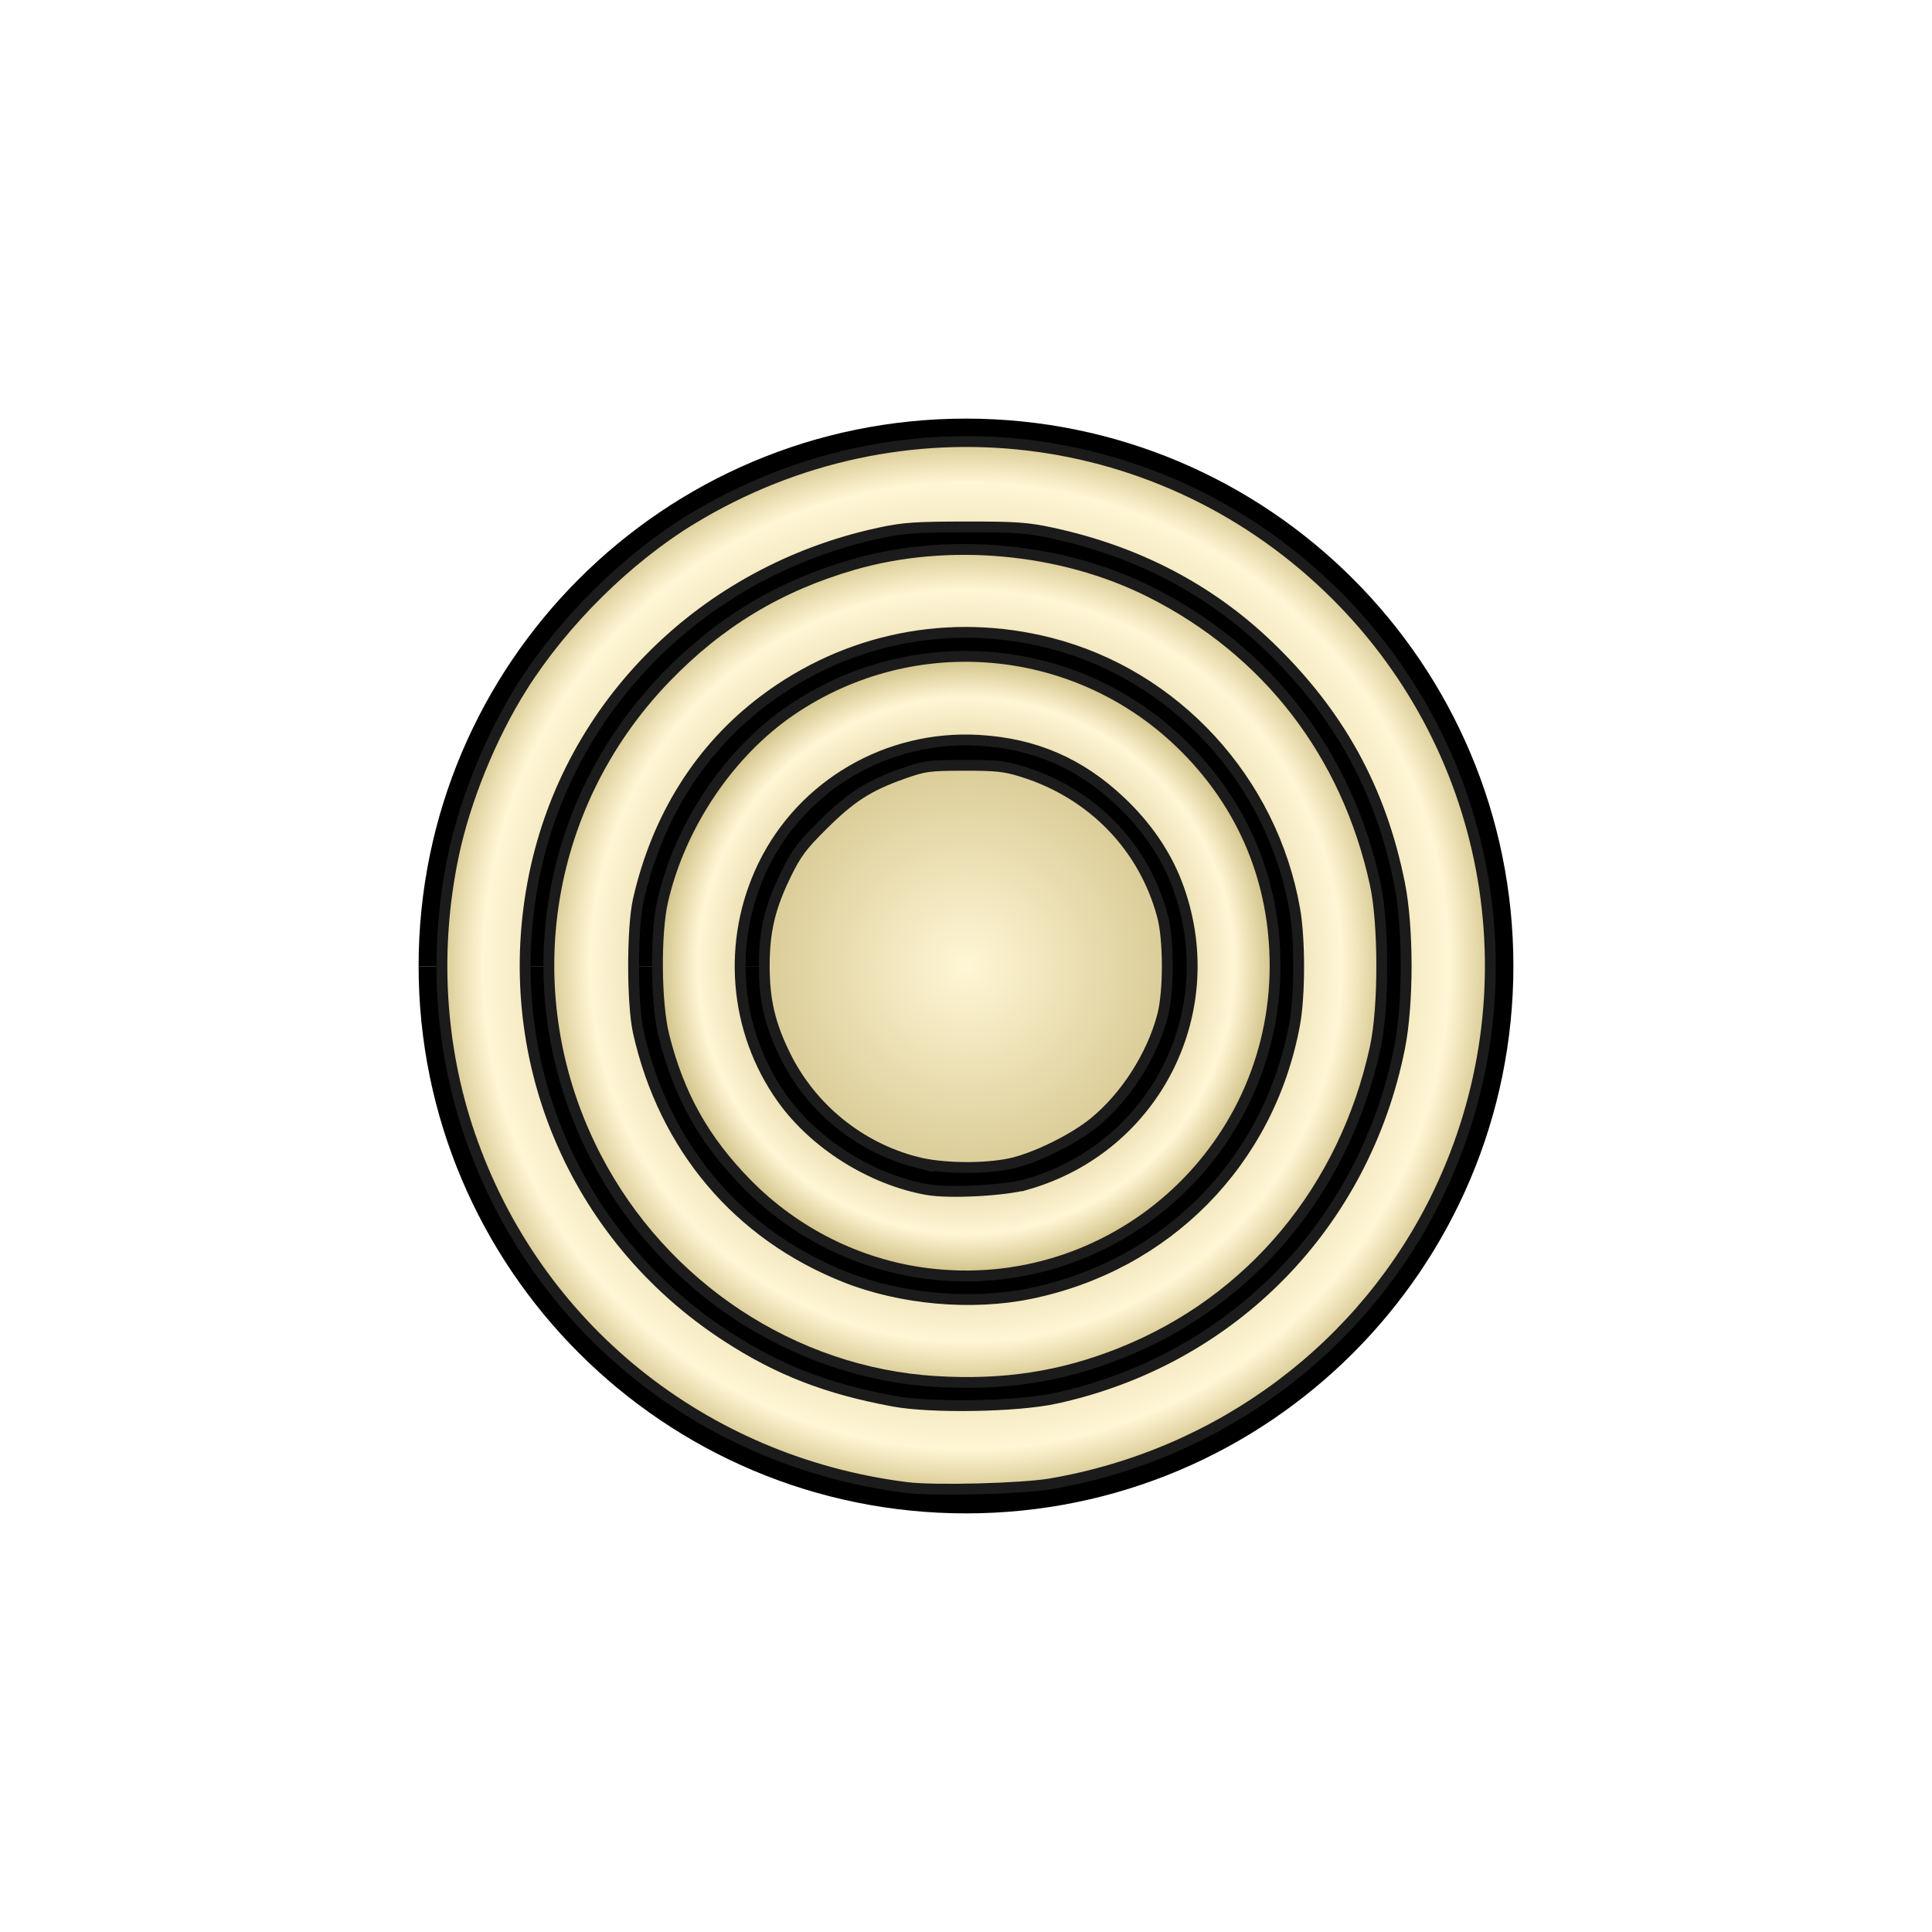
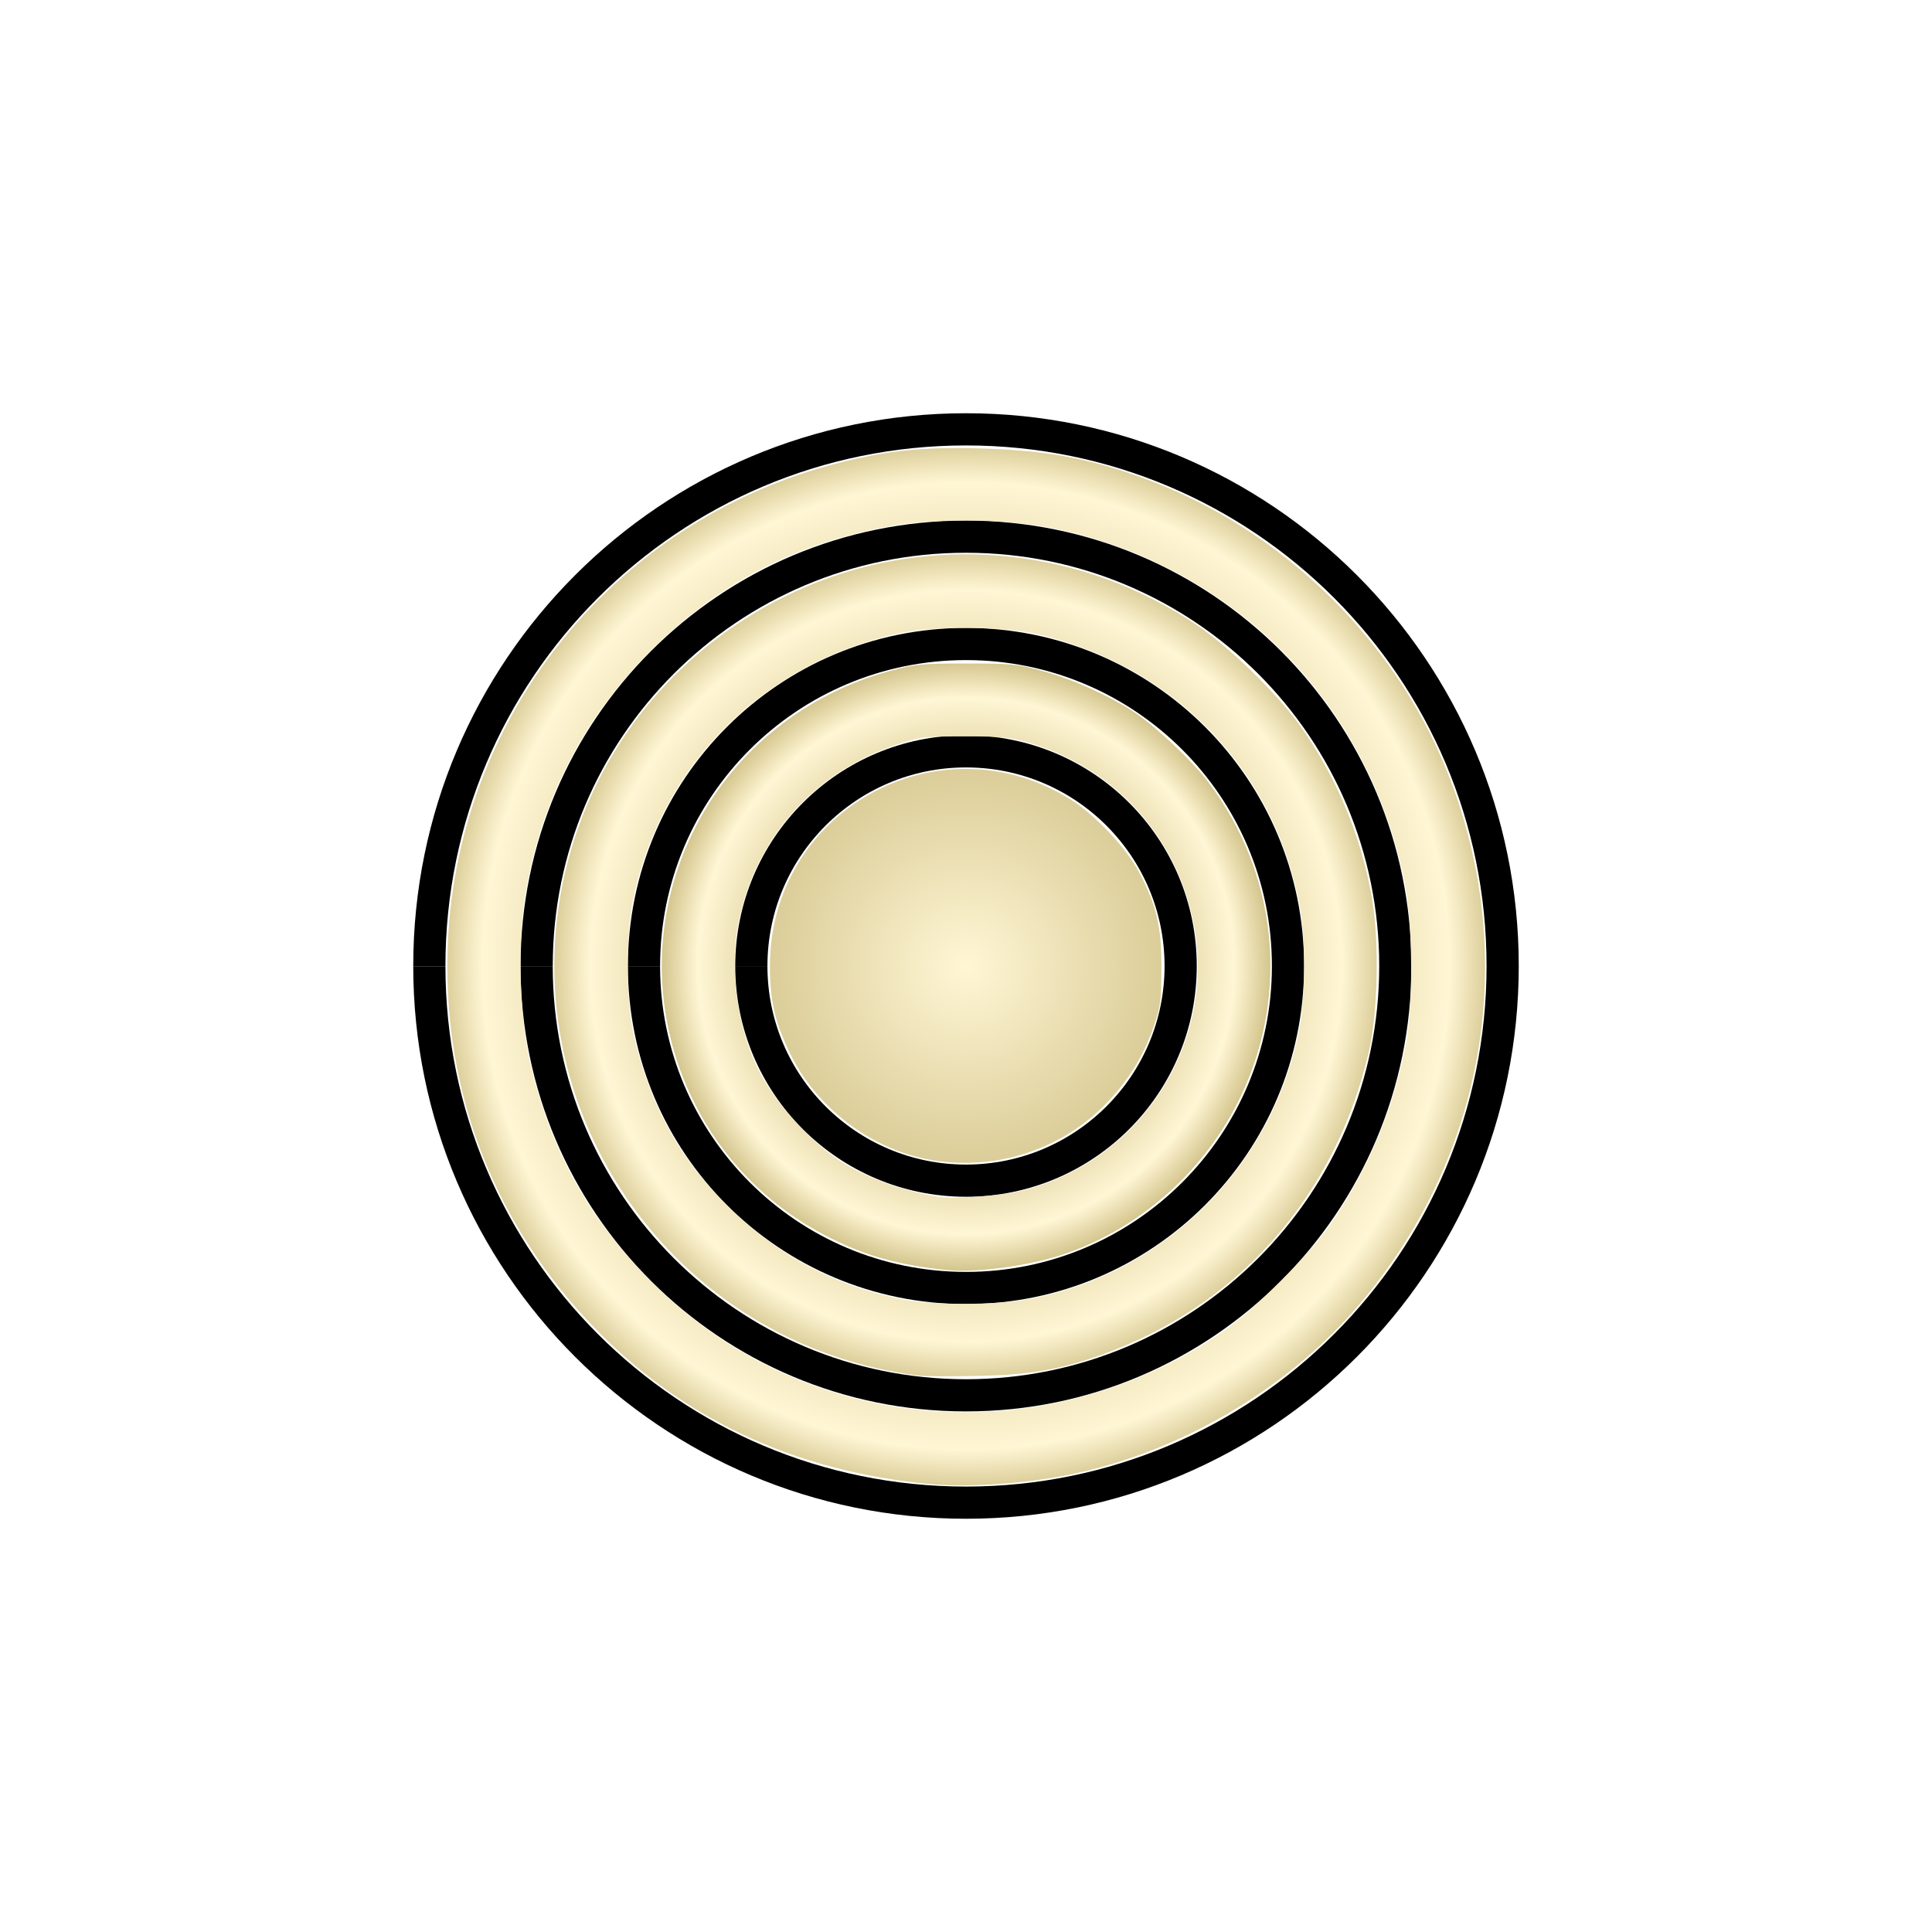
<svg xmlns="http://www.w3.org/2000/svg" xmlns:xlink="http://www.w3.org/1999/xlink" width="360" height="360" viewBox="0 0 95.25 95.25" version="1.1" id="svg8">
  <defs id="defs2">
-     <linearGradient id="linearGradient5366">
-       <stop id="stop5360" offset="0" style="stop-color:#806600;stop-opacity:1" />
-       <stop style="stop-color:#fff6d5;stop-opacity:1" offset="0.783" id="stop5362" />
-       <stop id="stop5364" offset="1" style="stop-color:#806600;stop-opacity:1" />
+     <linearGradient id="linearGradient7638">
+       <stop style="stop-color:#806600;stop-opacity:1" offset="0" id="stop7632" />
+       <stop id="stop7634" offset="0.783" style="stop-color:#fff6d5;stop-opacity:1" />
+       <stop style="stop-color:#806600;stop-opacity:1" offset="1" id="stop7636" />
    </linearGradient>
-     <linearGradient id="linearGradient5356">
-       <stop style="stop-color:#806600;stop-opacity:1" offset="0" id="stop5350" />
-       <stop id="stop5352" offset="0.737" style="stop-color:#fff6d5;stop-opacity:1" />
-       <stop style="stop-color:#806600;stop-opacity:1" offset="1" id="stop5354" />
+     <linearGradient id="linearGradient7628">
+       <stop style="stop-color:#806600;stop-opacity:1" offset="0" id="stop7622" />
+       <stop id="stop7624" offset="0.737" style="stop-color:#fff6d5;stop-opacity:1" />
+       <stop style="stop-color:#806600;stop-opacity:1" offset="1" id="stop7626" />
    </linearGradient>
-     <linearGradient id="linearGradient5344">
-       <stop id="stop5340" offset="0" style="stop-color:#806600;stop-opacity:1" />
-       <stop style="stop-color:#fff6d5;stop-opacity:1" offset="0.714" id="stop5346" />
-       <stop id="stop5342" offset="1" style="stop-color:#806600;stop-opacity:1" />
+     <linearGradient id="linearGradient7616">
+       <stop id="stop7612" offset="0" style="stop-color:#806600;stop-opacity:1" />
+       <stop style="stop-color:#fff6d5;stop-opacity:1" offset="0.714" id="stop7618" />
+       <stop id="stop7614" offset="1" style="stop-color:#806600;stop-opacity:1" />
    </linearGradient>
-     <linearGradient id="linearGradient5326">
-       <stop style="stop-color:#fff6d5;stop-opacity:1;" offset="0" id="stop5322" />
-       <stop style="stop-color:#806600;stop-opacity:1" offset="1" id="stop5324" />
+     <linearGradient id="linearGradient7606">
+       <stop style="stop-color:#fff6d5;stop-opacity:1;" offset="0" id="stop7602" />
+       <stop style="stop-color:#806600;stop-opacity:1" offset="1" id="stop7604" />
    </linearGradient>
-     <radialGradient xlink:href="#linearGradient5326" id="radialGradient5328" cx="180" cy="180" fx="180" fy="180" r="38.58" gradientTransform="matrix(3.0830805e-4,-3.369606,3.369606,-2.5448336e-7,-426.5838,786.5291)" gradientUnits="userSpaceOnUse" />
-     <radialGradient xlink:href="#linearGradient5344" id="radialGradient5338" cx="180" cy="180" fx="180" fy="180" r="58.569" gradientTransform="matrix(3.5229398e-7,-1.195177,1.195177,2.9391977e-7,-35.13197,395.1318)" gradientUnits="userSpaceOnUse" />
-     <radialGradient xlink:href="#linearGradient5356" id="radialGradient5348" cx="180" cy="180" fx="180" fy="180" r="78.621" gradientTransform="matrix(6.4100655e-8,-1.208325,1.208325,-5.9421306e-6,-37.49857,397.4996)" gradientUnits="userSpaceOnUse" />
-     <radialGradient xlink:href="#linearGradient5366" id="radialGradient5358" cx="180" cy="180" fx="180" fy="180" r="98.688" gradientTransform="matrix(0,-1.165288,1.165288,0,-29.75186,389.7518)" gradientUnits="userSpaceOnUse" />
+     <radialGradient xlink:href="#linearGradient7606" id="radialGradient7608" cx="180" cy="180" fx="180" fy="180" r="36.477" gradientTransform="matrix(-1.1492179e-5,-3.563866,3.563866,3.0037117e-7,-461.4934,821.4958)" gradientUnits="userSpaceOnUse" />
+     <radialGradient xlink:href="#linearGradient7616" id="radialGradient7610" cx="180" cy="180" fx="180" fy="180" r="56.701" gradientTransform="matrix(5.8184183e-6,-1.234551,1.23455,1.4134784e-7,-42.21956,402.2191)" gradientUnits="userSpaceOnUse" />
+     <radialGradient xlink:href="#linearGradient7628" id="radialGradient7620" cx="180" cy="180" fx="180" fy="180" r="76.622" gradientTransform="matrix(3.0689008e-5,-1.239855,1.239855,1.0413432e-7,-43.17949,403.1739)" gradientUnits="userSpaceOnUse" />
+     <radialGradient xlink:href="#linearGradient7638" id="radialGradient7630" cx="180" cy="180" fx="180" fy="180" r="96.684" gradientTransform="matrix(6.8031823e-6,-1.189448,1.189448,-1.1300746e-7,-34.10173,394.1006)" gradientUnits="userSpaceOnUse" />
  </defs>
  <g id="layer1" transform="translate(0,-201.75)">
-     <path style="fill:none;stroke:#000000;stroke-width:1.058;stroke-miterlimit:4;stroke-dasharray:none" id="path3752" d="M 21.167,249.375 A 26.458,26.458 0 0 1 47.623,222.917 26.458,26.458 0 0 1 74.083,249.372 26.458,26.458 0 0 1 47.63,275.833 26.458,26.458 0 0 1 21.167,249.382" />
-     <path style="fill:none;stroke:#000000;stroke-width:1.058;stroke-miterlimit:4;stroke-dasharray:none" id="path3754" d="m 26.458,249.375 a 21.167,21.167 0 0 1 21.165,-21.167 21.167,21.167 0 0 1 21.168,21.164 21.167,21.167 0 0 1 -21.163,21.169 21.167,21.167 0 0 1 -21.171,-21.161" />
-     <path style="fill:none;stroke:#000000;stroke-width:1.058;stroke-miterlimit:4;stroke-dasharray:none" id="path5301" d="M 31.75,249.375 A 15.875,15.875 0 0 1 47.624,233.5 15.875,15.875 0 0 1 63.5,249.373 15.875,15.875 0 0 1 47.628,265.25 15.875,15.875 0 0 1 31.75,249.379" />
-     <path style="fill:none;stroke:#000000;stroke-width:1.058;stroke-miterlimit:4;stroke-dasharray:none" id="path5303" d="M 37.042,249.375 A 10.583,10.583 0 0 1 47.624,238.792 10.583,10.583 0 0 1 58.208,249.374 10.583,10.583 0 0 1 47.627,259.958 10.583,10.583 0 0 1 37.042,249.378" />
-     <path style="fill:url(#radialGradient5328);stroke:#1b1b1b;stroke-width:2.02;stroke-miterlimit:4;stroke-dasharray:none;stroke-opacity:1;fill-opacity:1" d="m 170.795,216.566 c -10.652,-2.739 -19.653,-10.061 -24.502,-19.931 -2.843,-5.788 -3.887,-10.262 -3.887,-16.668 0,-6.431 1.038,-10.853 3.961,-16.878 1.966,-4.052 2.992,-5.435 6.928,-9.344 5.246,-5.21 8.509,-7.311 14.842,-9.557 4.134,-1.466 4.891,-1.57 11.496,-1.583 6.026,-0.012 7.631,0.161 10.859,1.169 13.022,4.066 22.636,13.951 26.111,26.849 1.204,4.469 1.21,14.183 0.011,18.688 -1.984,7.453 -6.861,15.054 -12.75,19.868 -3.853,3.149 -11.101,6.695 -15.645,7.653 -4.981,1.05 -12.767,0.931 -17.425,-0.267 z" id="path5314" transform="matrix(0.2645833,0,0,0.2645833,0,201.75)" />
-     <path style="fill:url(#radialGradient5338);stroke:#1b1b1b;stroke-width:2.02;stroke-miterlimit:4;stroke-dasharray:none;stroke-opacity:1;fill-opacity:1" d="m 172.487,237.265 c -12.55,-1.636 -24.408,-7.576 -33.362,-16.714 -7.963,-8.126 -12.635,-16.475 -15.408,-27.533 -1.517,-6.051 -1.633,-19.068 -0.223,-25.173 3.264,-14.135 12.399,-27.683 23.958,-35.533 23.004,-15.622 53.687,-12.7 73.354,6.985 11.001,11.01 16.786,25.028 16.786,40.67 0,34.87 -30.595,61.796 -65.105,57.298 z m 18.923,-16.604 c 24.117,-6.968 36.865,-32.702 27.819,-56.158 -2.105,-5.458 -5.663,-10.619 -10.431,-15.131 -7.57,-7.163 -15.982,-10.804 -26.387,-11.42 -16.928,-1.003 -32.851,8.24 -40.182,23.327 -6.835,14.065 -5.473,30.798 3.534,43.42 6.031,8.452 16.536,15.065 26.928,16.95 4.165,0.756 14.586,0.205 18.719,-0.989 z" id="path5316" transform="matrix(0.2645833,0,0,0.2645833,0,201.75)" />
-     <path style="fill:url(#radialGradient5348);stroke:#1b1b1b;stroke-width:2.02;stroke-miterlimit:4;stroke-dasharray:none;stroke-opacity:1;fill-opacity:1" d="m 174.268,257.416 c -26.476,-1.641 -50.773,-17.713 -63.254,-41.841 -15.338,-29.65 -10.175,-65.209 12.953,-89.221 10.002,-10.385 21.167,-17.134 34.959,-21.134 17.729,-5.142 38.835,-3.212 55.341,5.059 21.903,10.976 36.715,30.185 41.993,54.461 1.617,7.436 1.619,23.008 0.005,30.432 -5.743,26.41 -23.046,47.209 -47.361,56.931 -11.13,4.45 -21.9,6.102 -34.635,5.313 z m 17.615,-16.367 c 25.536,-5.207 44.627,-24.609 49.348,-50.153 0.994,-5.38 1.007,-15.809 0.027,-21.43 -4.188,-24.014 -22.275,-43.706 -45.603,-49.647 -18.655,-4.751 -37.882,-0.9 -53.262,10.67 -11.881,8.937 -19.919,21.683 -23.45,37.186 -1.18,5.182 -1.176,19.405 0.008,24.667 4.823,21.435 18.602,37.733 38.587,45.64 10.418,4.122 23.463,5.287 34.345,3.068 z" id="path5318" transform="matrix(0.2645833,0,0,0.2645833,0,201.75)" />
-     <path style="fill:url(#radialGradient5358);stroke:#1b1b1b;stroke-width:2.02;stroke-miterlimit:4;stroke-dasharray:none;stroke-opacity:1;fill-opacity:1" d="m 168.939,277.18 c -37.936,-4.775 -69.125,-29.945 -81.398,-65.691 -5.638,-16.422 -6.713,-34.453 -3.095,-51.904 2.155,-10.396 7.025,-22.388 12.821,-31.576 7.709,-12.22 19.623,-23.998 31.676,-31.317 38.916,-23.626 88.056,-17.77 120.152,14.32 29.37,29.364 36.936,73.888 18.928,111.382 -13.691,28.506 -40.609,48.665 -72.227,54.092 -5.382,0.924 -21.685,1.345 -26.857,0.694 z m 27.695,-16.61 c 32.848,-7.107 57.553,-32.26 64.159,-65.322 1.636,-8.187 1.632,-22.391 -0.007,-30.599 -3.509,-17.568 -11.281,-31.674 -24.399,-44.281 -11.011,-10.583 -24.508,-17.625 -40.338,-21.045 -4.6,-0.994 -6.743,-1.145 -16.162,-1.135 -9.292,0.009 -11.606,0.172 -16.036,1.13 -32.745,7.081 -57.795,31.949 -64.29,63.823 -6.844,33.586 7.236,67.293 35.879,85.89 9.665,6.275 18.603,9.744 31.062,12.054 7.041,1.306 22.977,1.034 30.132,-0.514 z" id="path5320" transform="matrix(0.2645833,0,0,0.2645833,0,201.75)" />
+     <path style="fill:none;stroke:#000000;stroke-width:1.587;stroke-miterlimit:4;stroke-dasharray:none" id="path3752" d="M 21.167,249.375 A 26.458,26.458 0 0 1 47.623,222.917 26.458,26.458 0 0 1 74.083,249.372 26.458,26.458 0 0 1 47.63,275.833 26.458,26.458 0 0 1 21.167,249.382" />
+     <path style="fill:none;stroke:#000000;stroke-width:1.587;stroke-miterlimit:4;stroke-dasharray:none" id="path3754" d="m 26.458,249.375 a 21.167,21.167 0 0 1 21.165,-21.167 21.167,21.167 0 0 1 21.168,21.164 21.167,21.167 0 0 1 -21.163,21.169 21.167,21.167 0 0 1 -21.171,-21.161" />
+     <path style="fill:none;stroke:#000000;stroke-width:1.587;stroke-miterlimit:4;stroke-dasharray:none" id="path5301" d="M 31.75,249.375 A 15.875,15.875 0 0 1 47.624,233.5 15.875,15.875 0 0 1 63.5,249.373 15.875,15.875 0 0 1 47.628,265.25 15.875,15.875 0 0 1 31.75,249.379" />
+     <path style="fill:none;stroke:#000000;stroke-width:1.587;stroke-miterlimit:4;stroke-dasharray:none" id="path5303" d="M 37.042,249.375 A 10.583,10.583 0 0 1 47.624,238.792 10.583,10.583 0 0 1 58.208,249.374 10.583,10.583 0 0 1 47.627,259.958 10.583,10.583 0 0 1 37.042,249.378" />
+     <path style="fill:url(#radialGradient7608);stroke:#1b1b1b;stroke-width:0;stroke-miterlimit:4;stroke-dasharray:none;stroke-opacity:1;fill-opacity:1" d="m 172.675,215.99 c -10.778,-2.147 -20.661,-9.789 -25.465,-19.692 -2.806,-5.783 -3.74,-9.821 -3.749,-16.208 -0.042,-28.937 31.243,-46.41 55.884,-31.212 4.619,2.849 10.531,9.099 12.913,13.65 3.29,6.288 4.182,10.118 4.157,17.86 -0.02,6.102 -0.169,7.243 -1.418,10.859 -2.014,5.829 -5.008,10.56 -9.49,14.995 -8.487,8.397 -20.984,12.108 -32.831,9.748 z" id="path6956" transform="matrix(0.2645833,0,0,0.2645833,0,201.75)" />
+     <path style="fill:url(#radialGradient7610);stroke:#1b1b1b;stroke-width:0;stroke-miterlimit:4;stroke-dasharray:none;stroke-opacity:1;fill-opacity:1" d="m 176.284,236.648 c -9.163,-0.985 -15.218,-2.703 -22.223,-6.306 -27.882,-14.341 -38.789,-48.491 -24.392,-76.366 7.343,-14.217 20.552,-24.752 36.374,-29.011 4.47,-1.203 5.801,-1.329 14.03,-1.331 8.352,-10e-4 9.502,0.111 14.142,1.384 5.807,1.593 12.849,4.785 17.448,7.908 3.912,2.657 10.495,8.883 13.335,12.611 12.93,16.98 15.345,39.242 6.341,58.456 -6.509,13.889 -18.785,24.896 -33.144,29.716 -6.514,2.187 -16.474,3.522 -21.911,2.938 z M 190.679,221.82 c 22.017,-5.678 35.972,-27.454 31.777,-49.584 -3.109,-16.401 -14.798,-29.233 -30.872,-33.892 -3.37,-0.977 -5.095,-1.138 -12.017,-1.125 -7.826,0.015 -8.237,0.069 -13.002,1.704 -15.091,5.178 -25.821,17.359 -28.95,32.865 -1.748,8.662 -0.283,19.613 3.686,27.54 3.079,6.15 9.633,13.417 15.47,17.151 4.824,3.086 11.802,5.584 18.251,6.535 3.17,0.467 11.755,-0.187 15.657,-1.194 z" id="path6958" transform="matrix(0.2645833,0,0,0.2645833,0,201.75)" />
+     <path style="fill:url(#radialGradient7620);stroke:#1b1b1b;stroke-width:0;stroke-miterlimit:4;stroke-dasharray:none;stroke-opacity:1;fill-opacity:1" d="m 171.233,256.336 c -48.349,-6.058 -79.155,-54.258 -64.108,-100.304 7.119,-21.785 23.857,-39.316 45.527,-47.685 23.079,-8.913 49.356,-5.923 70.145,7.982 6.072,4.062 15.048,12.76 19.331,18.732 6.897,9.619 11.544,20.752 13.544,32.448 1.343,7.857 1.078,21.143 -0.566,28.284 -6.237,27.105 -24.496,47.759 -50.184,56.767 -7.793,2.733 -13.284,3.644 -23.081,3.83 -4.861,0.092 -9.634,0.068 -10.607,-0.054 z m 19.722,-14.134 c 25.955,-4.458 46.652,-25.122 51.284,-51.202 1.029,-5.791 1.02,-16.353 -0.018,-22.018 -4.672,-25.504 -23.374,-44.905 -49.018,-50.848 -6.224,-1.442 -19.23,-1.532 -25.506,-0.175 -25.651,5.544 -44.799,24.819 -49.836,50.169 -1.212,6.101 -1.19,18.038 0.044,23.851 2.858,13.458 8.643,24.041 18.189,33.275 9.366,9.06 20.24,14.699 32.761,16.989 5.246,0.959 16.396,0.939 22.098,-0.041 z" id="path6960" transform="matrix(0.2645833,0,0,0.2645833,0,201.75)" />
+     <path style="fill:url(#radialGradient7630);stroke:#1b1b1b;stroke-width:0;stroke-miterlimit:4;stroke-dasharray:none;stroke-opacity:1;fill-opacity:1" d="M 173.253,276.53 C 147.95,274.161 126.838,264.233 110.334,246.941 92.673,228.436 83.35,205.325 83.35,180.048 c 0,-44.454 30.106,-83.041 73.236,-93.866 9.014,-2.262 15.484,-2.915 26.011,-2.624 12.37,0.342 20.577,1.864 31.062,5.762 25.01,9.296 45.92,29.542 55.836,54.065 13.935,34.462 7.428,72.71 -17.143,100.759 -13.34,15.229 -32.959,26.552 -53.088,30.639 -8.361,1.698 -18.945,2.409 -26.011,1.747 z m 17.343,-14.067 c 13.642,-1.788 26.837,-6.926 37.862,-14.742 5.301,-3.758 15.435,-13.885 19.112,-19.098 7.3,-10.35 12.115,-21.792 14.454,-34.345 1.34,-7.189 1.195,-22.577 -0.281,-29.917 -6.031,-29.995 -26.801,-53.661 -55.522,-63.264 -8.468,-2.831 -16.316,-4.092 -25.646,-4.119 -8.827,-0.025 -13.95,0.594 -21.943,2.655 -14.208,3.663 -26.776,10.918 -37.439,21.612 -12.808,12.843 -20.886,28.881 -23.491,46.635 -1.27,8.655 -0.819,21.882 1.021,29.933 3.876,16.963 11.418,30.239 24.13,42.474 17.931,17.259 42.899,25.432 67.742,22.176 z" id="path6962" transform="matrix(0.2645833,0,0,0.2645833,0,201.75)" />
  </g>
</svg>
